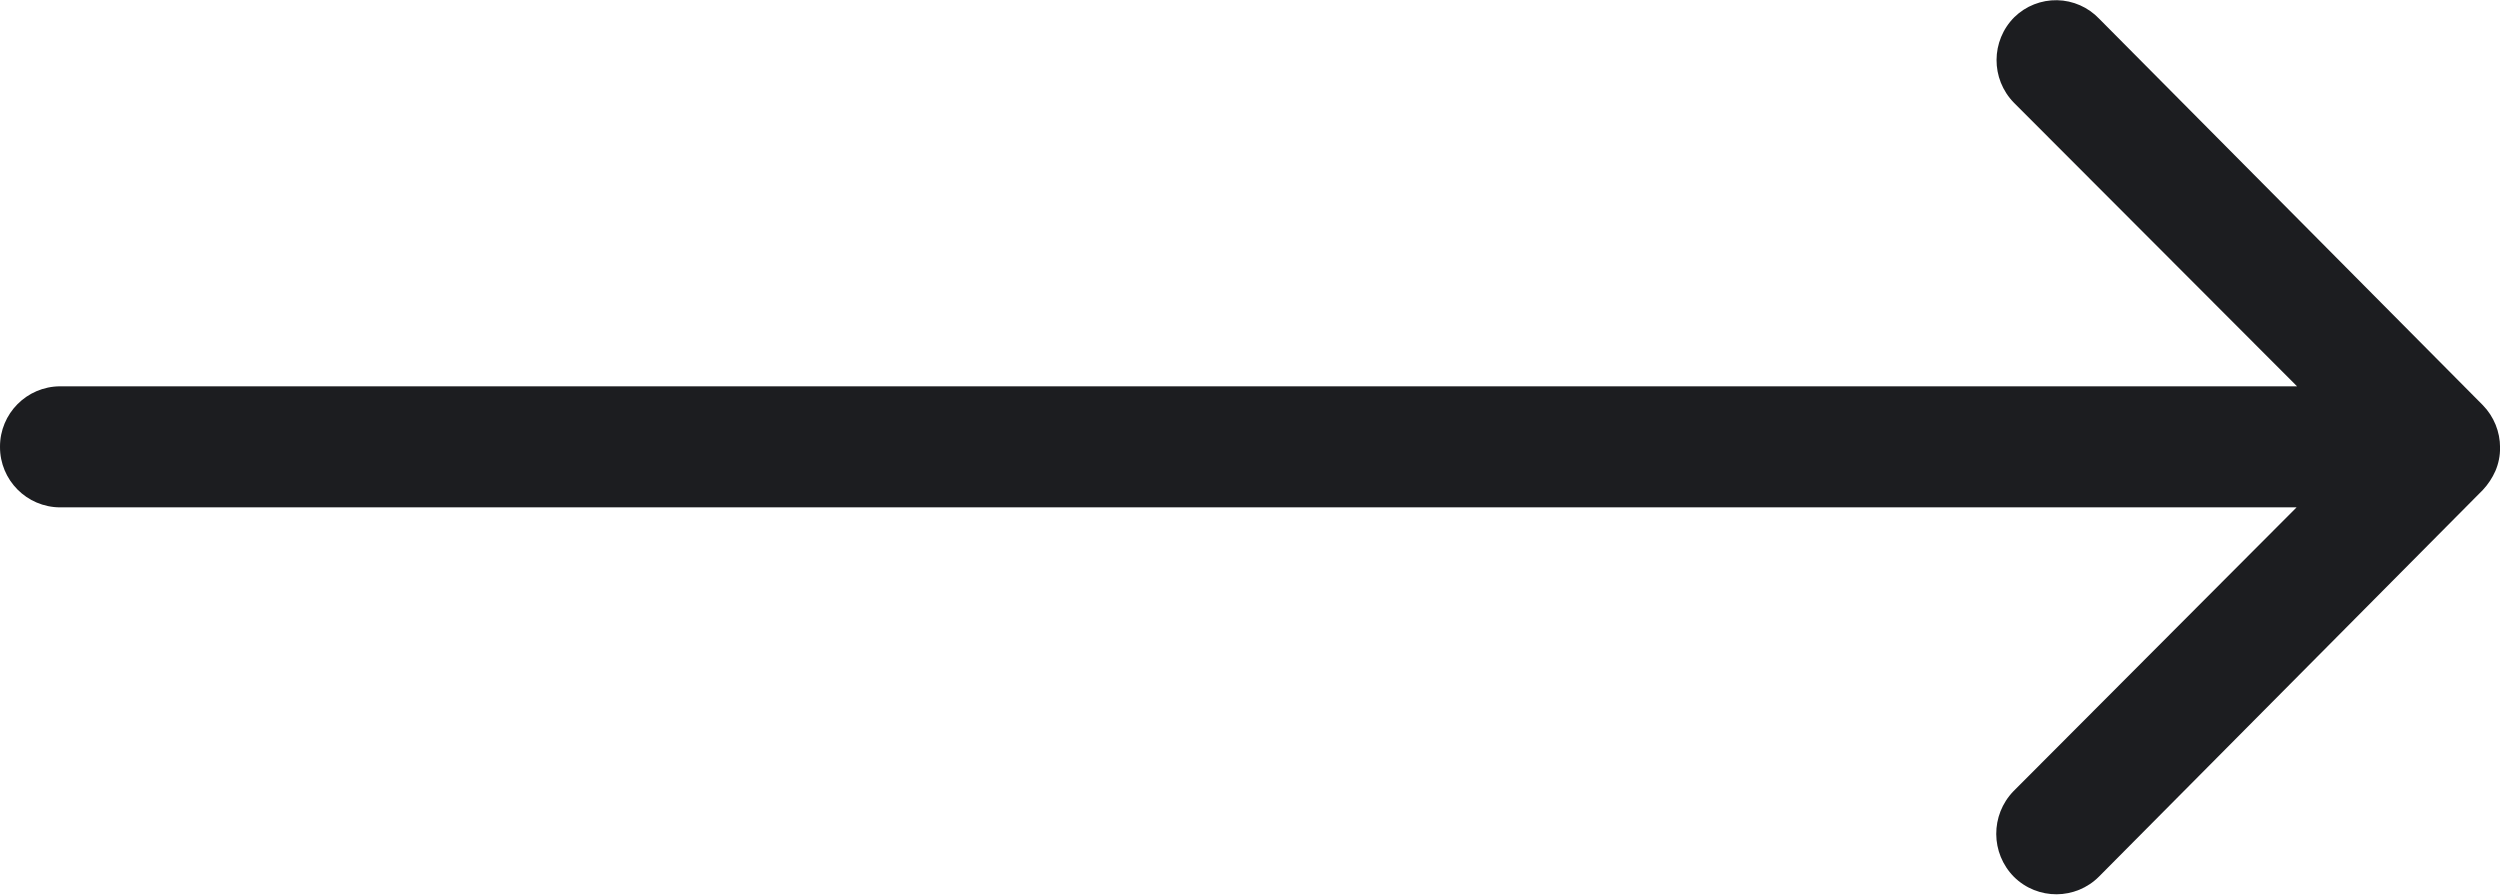
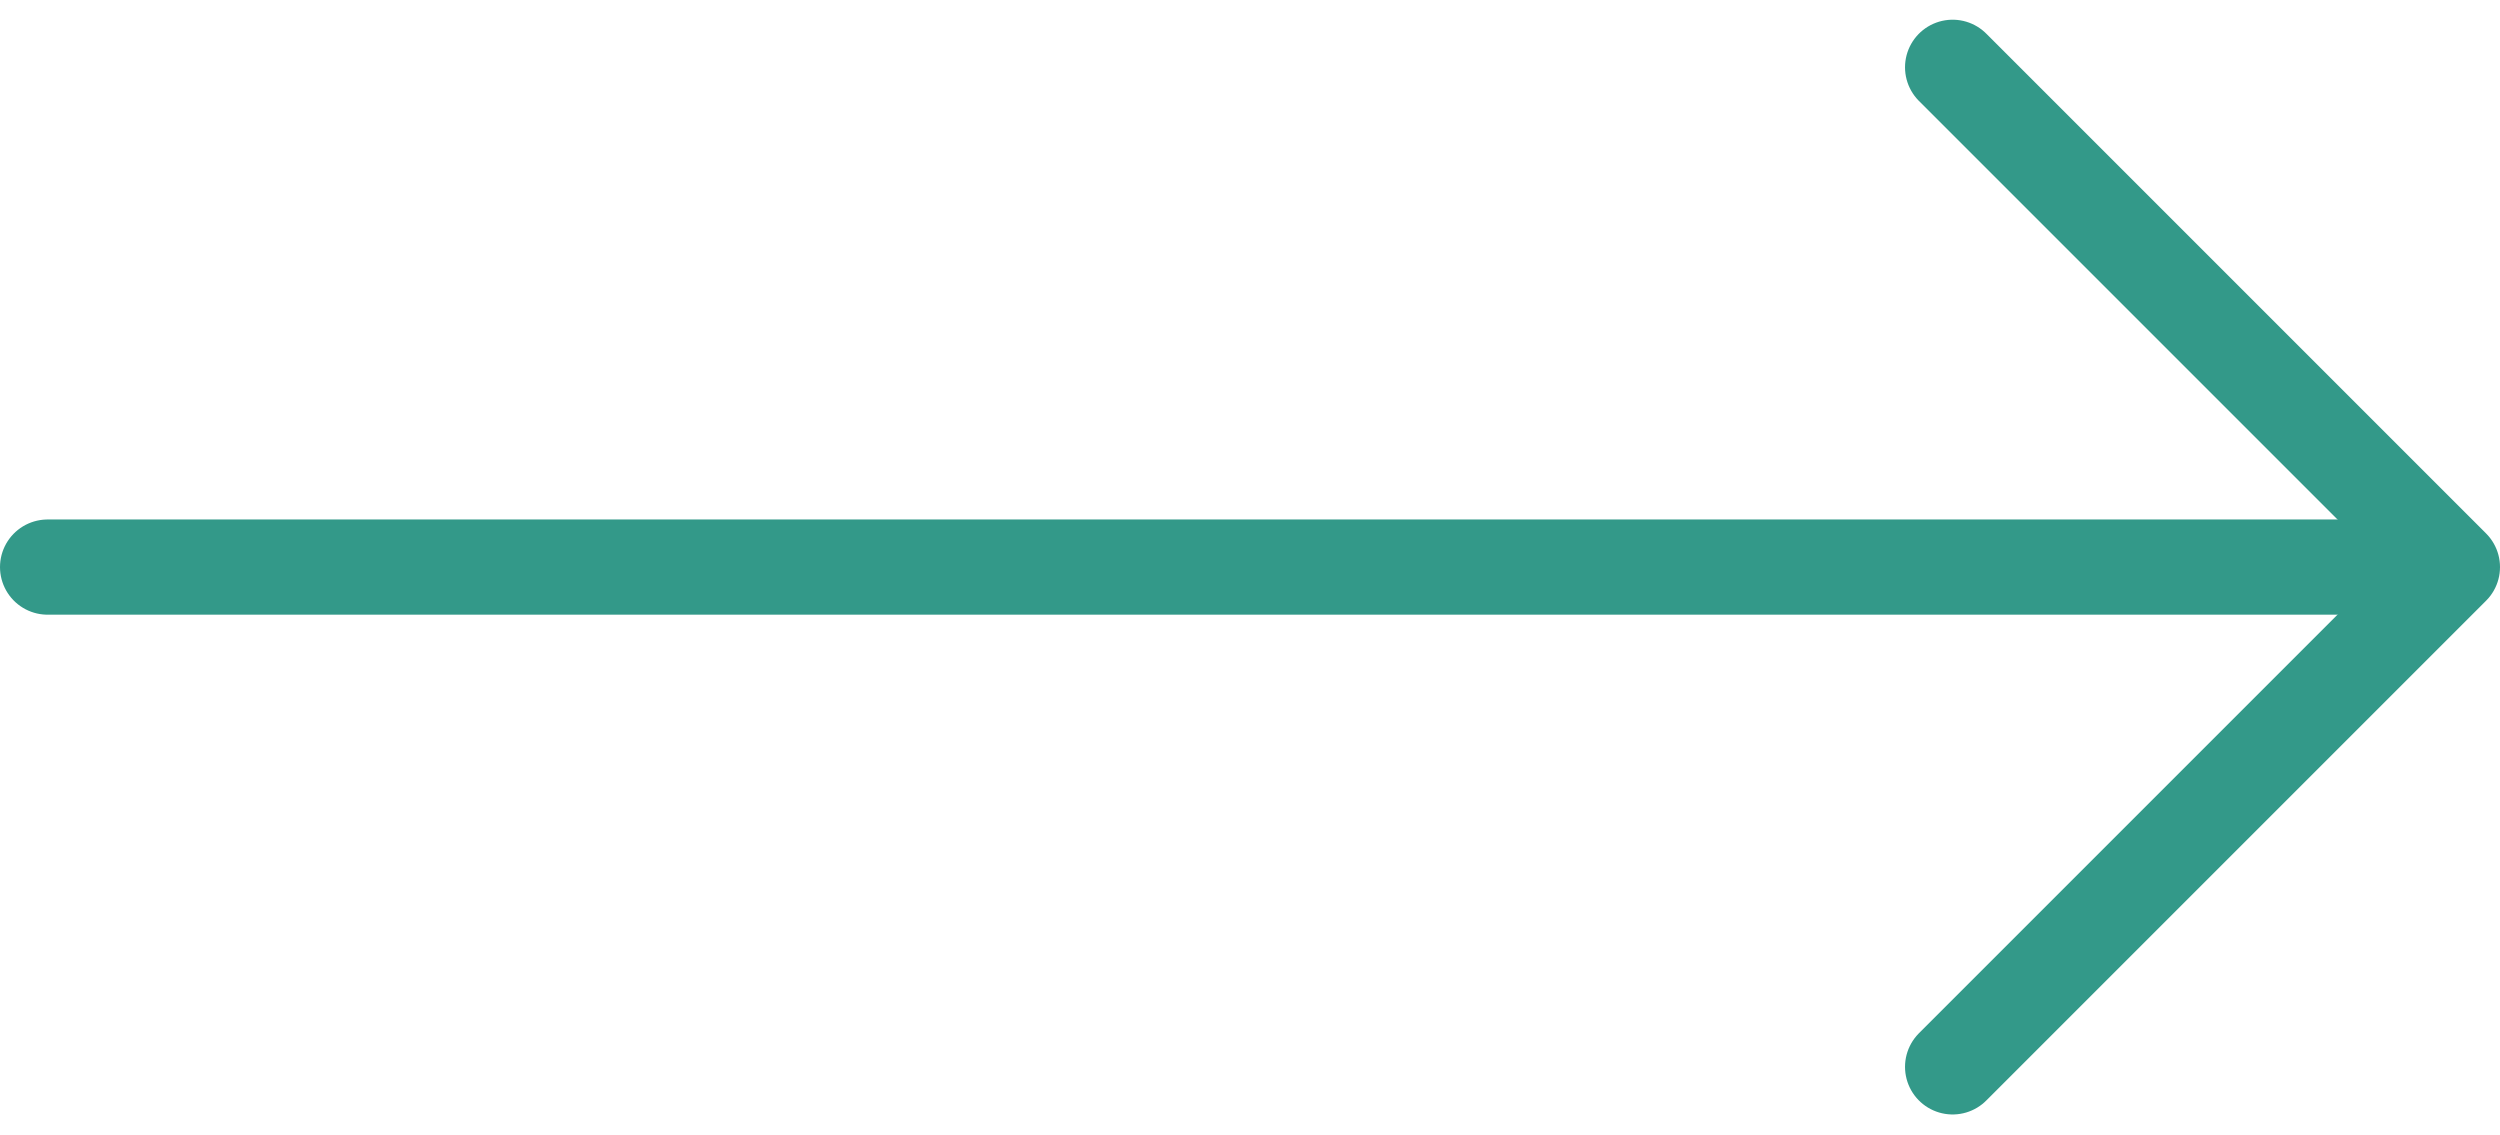
- <svg xmlns="http://www.w3.org/2000/svg" width="37.754" height="13.501" viewBox="0 0 37.754 13.501">
-   <path id="Icon_ionic-ios-arrow-round-forward" data-name="Icon ionic-ios-arrow-round-forward" d="M20.785,11.51a.919.919,0,0,0-.007,1.294l4.275,4.282H-8.729A.911.911,0,0,0-9.636,18a.911.911,0,0,0,.907.914H25.046L20.771,23.2a.925.925,0,0,0,.007,1.294.91.91,0,0,0,1.287-.007l5.794-5.836h0a1.027,1.027,0,0,0,.19-.288.872.872,0,0,0,.07-.352.916.916,0,0,0-.26-.64l-5.794-5.836A.9.9,0,0,0,20.785,11.51Z" transform="translate(9.636 -11.252)" fill="#1c1d20" />
+ <svg xmlns="http://www.w3.org/2000/svg" width="52.523" height="23.828" viewBox="0 0 52.523 23.828">
+   <g id="Group_1243" data-name="Group 1243" transform="translate(1 1.414)">
+     <g id="Icon_feather-arrow-right" data-name="Icon feather-arrow-right">
+       <path id="Path_129" data-name="Path 129" d="M7.5,18H57.514" transform="translate(-7.5 -7.5)" fill="none" stroke="#339989" stroke-linecap="round" stroke-linejoin="round" stroke-width="2" />
+       <path id="Path_130" data-name="Path 130" d="M18,7.5,28.5,18,18,28.5" transform="translate(22.023 -7.5)" fill="none" stroke="#339989" stroke-linecap="round" stroke-linejoin="round" stroke-width="2" />
+     </g>
+   </g>
</svg>
